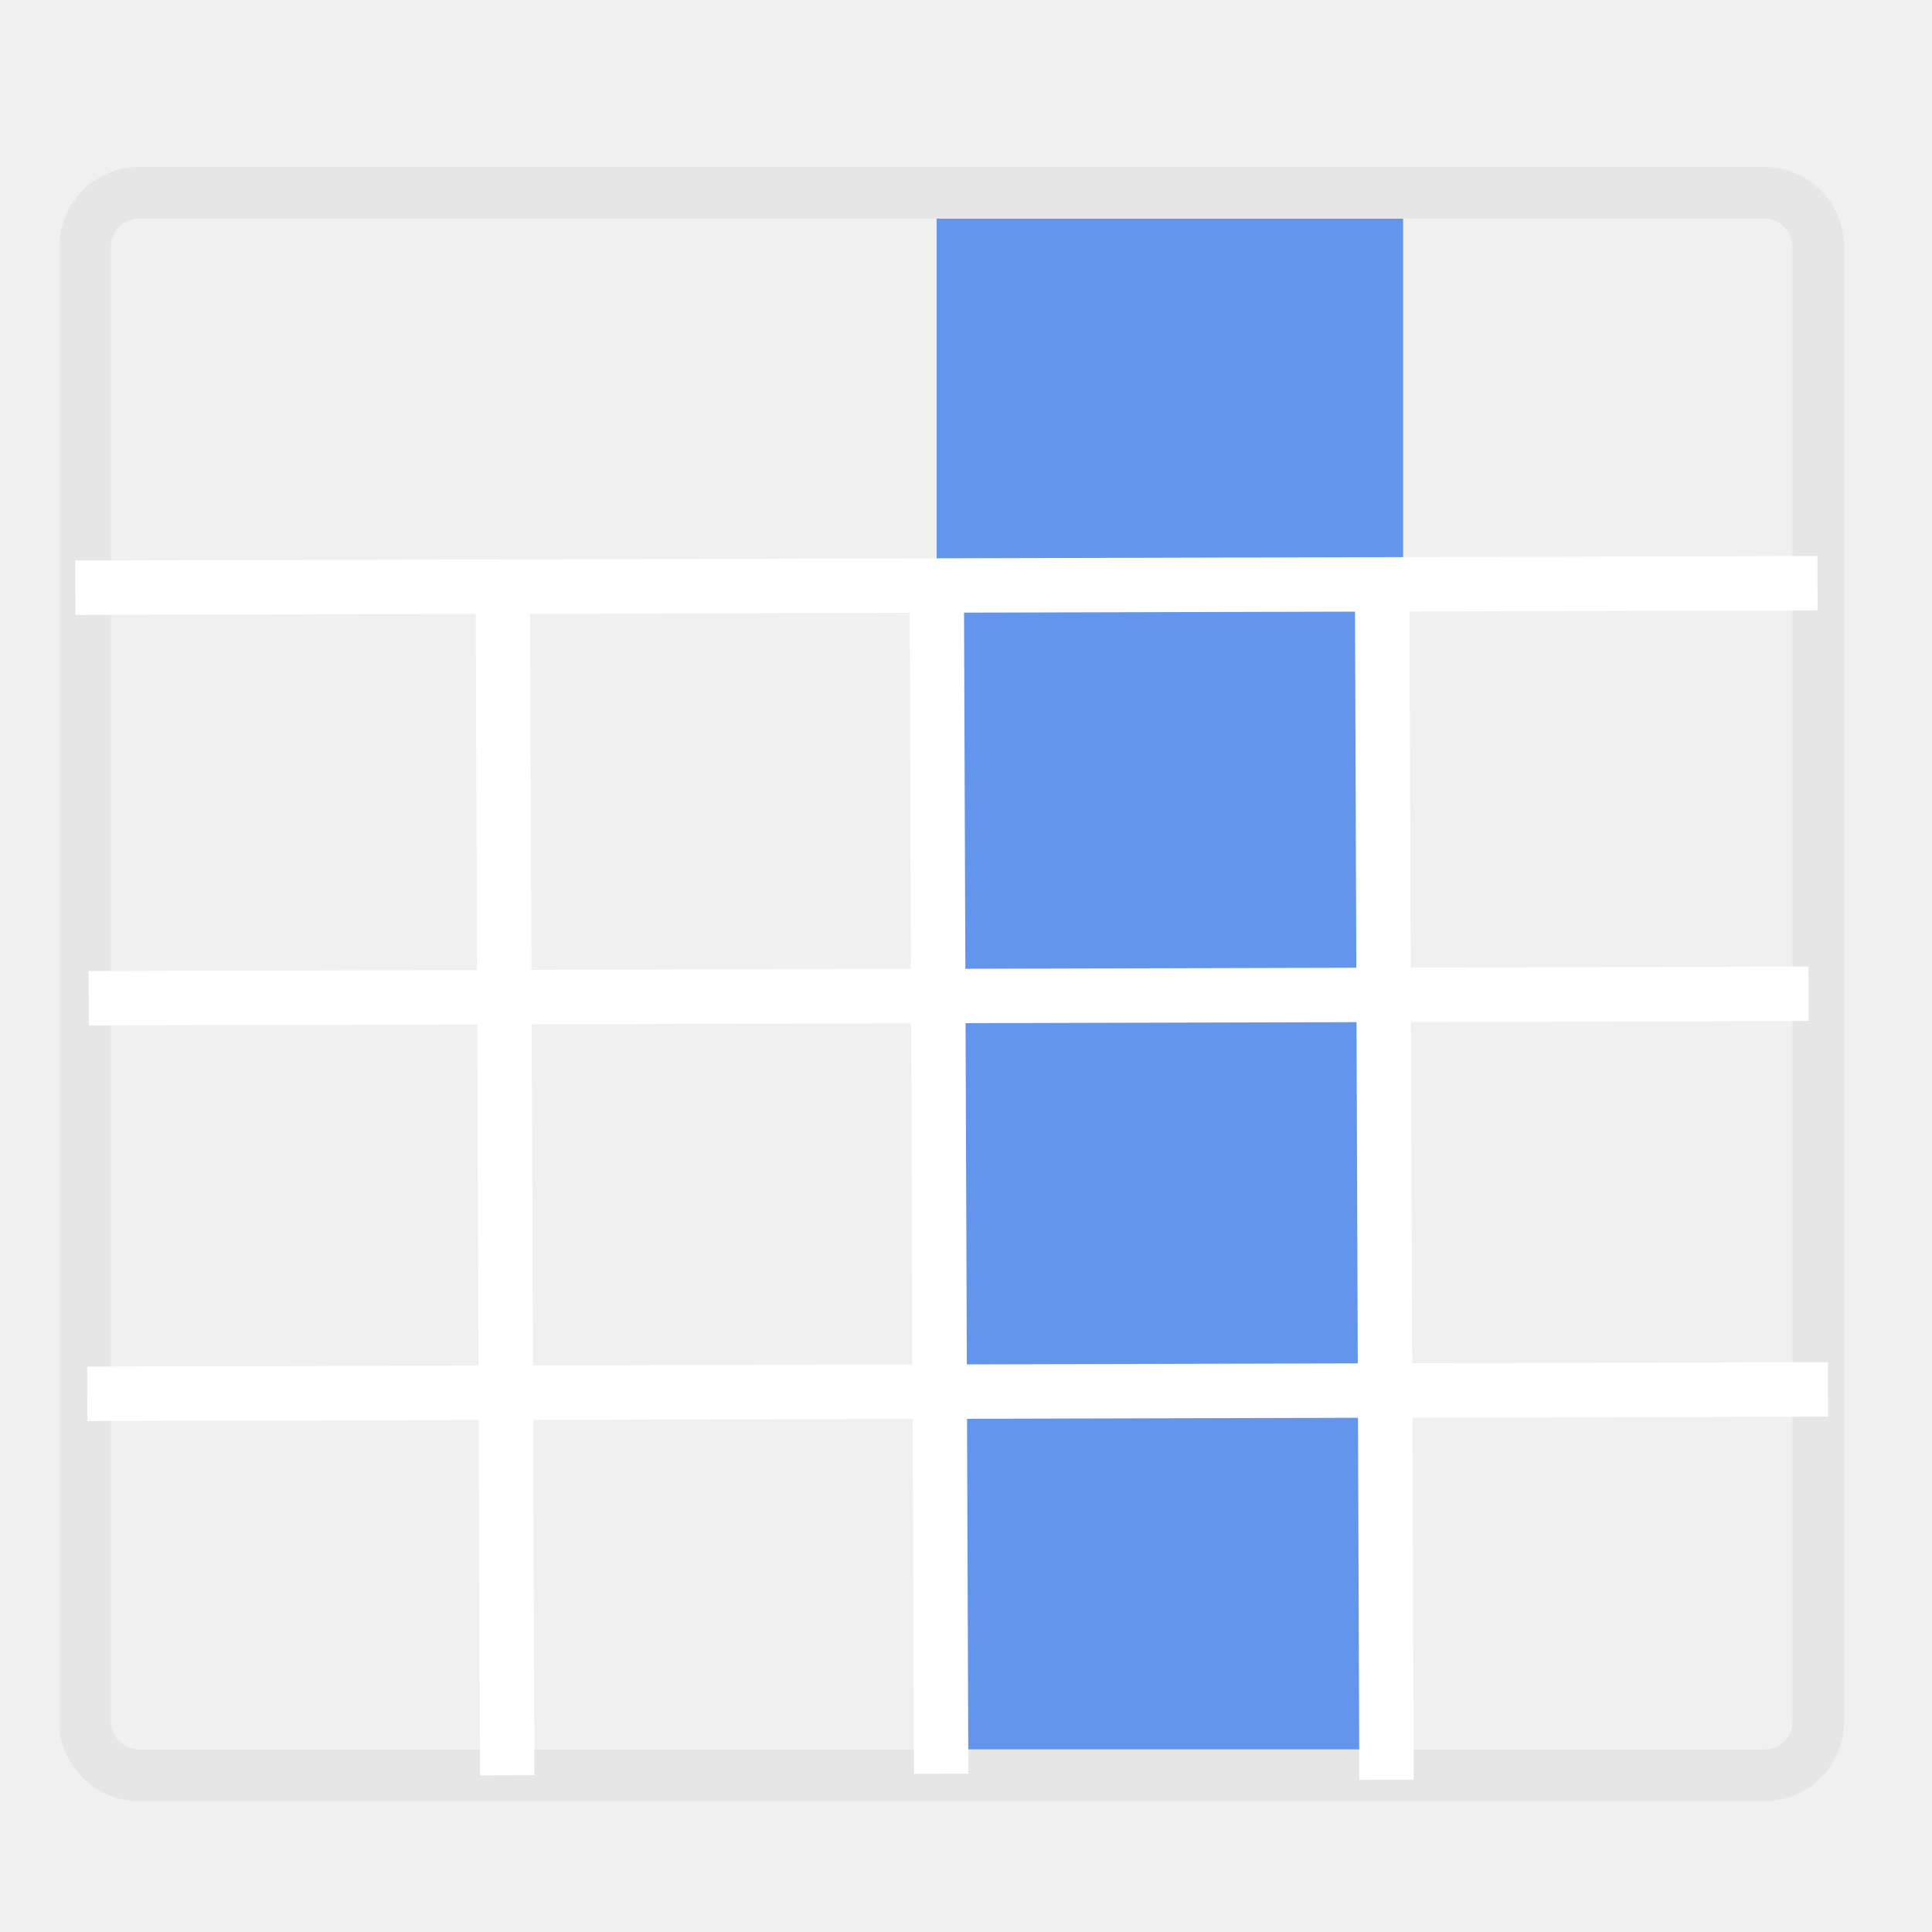
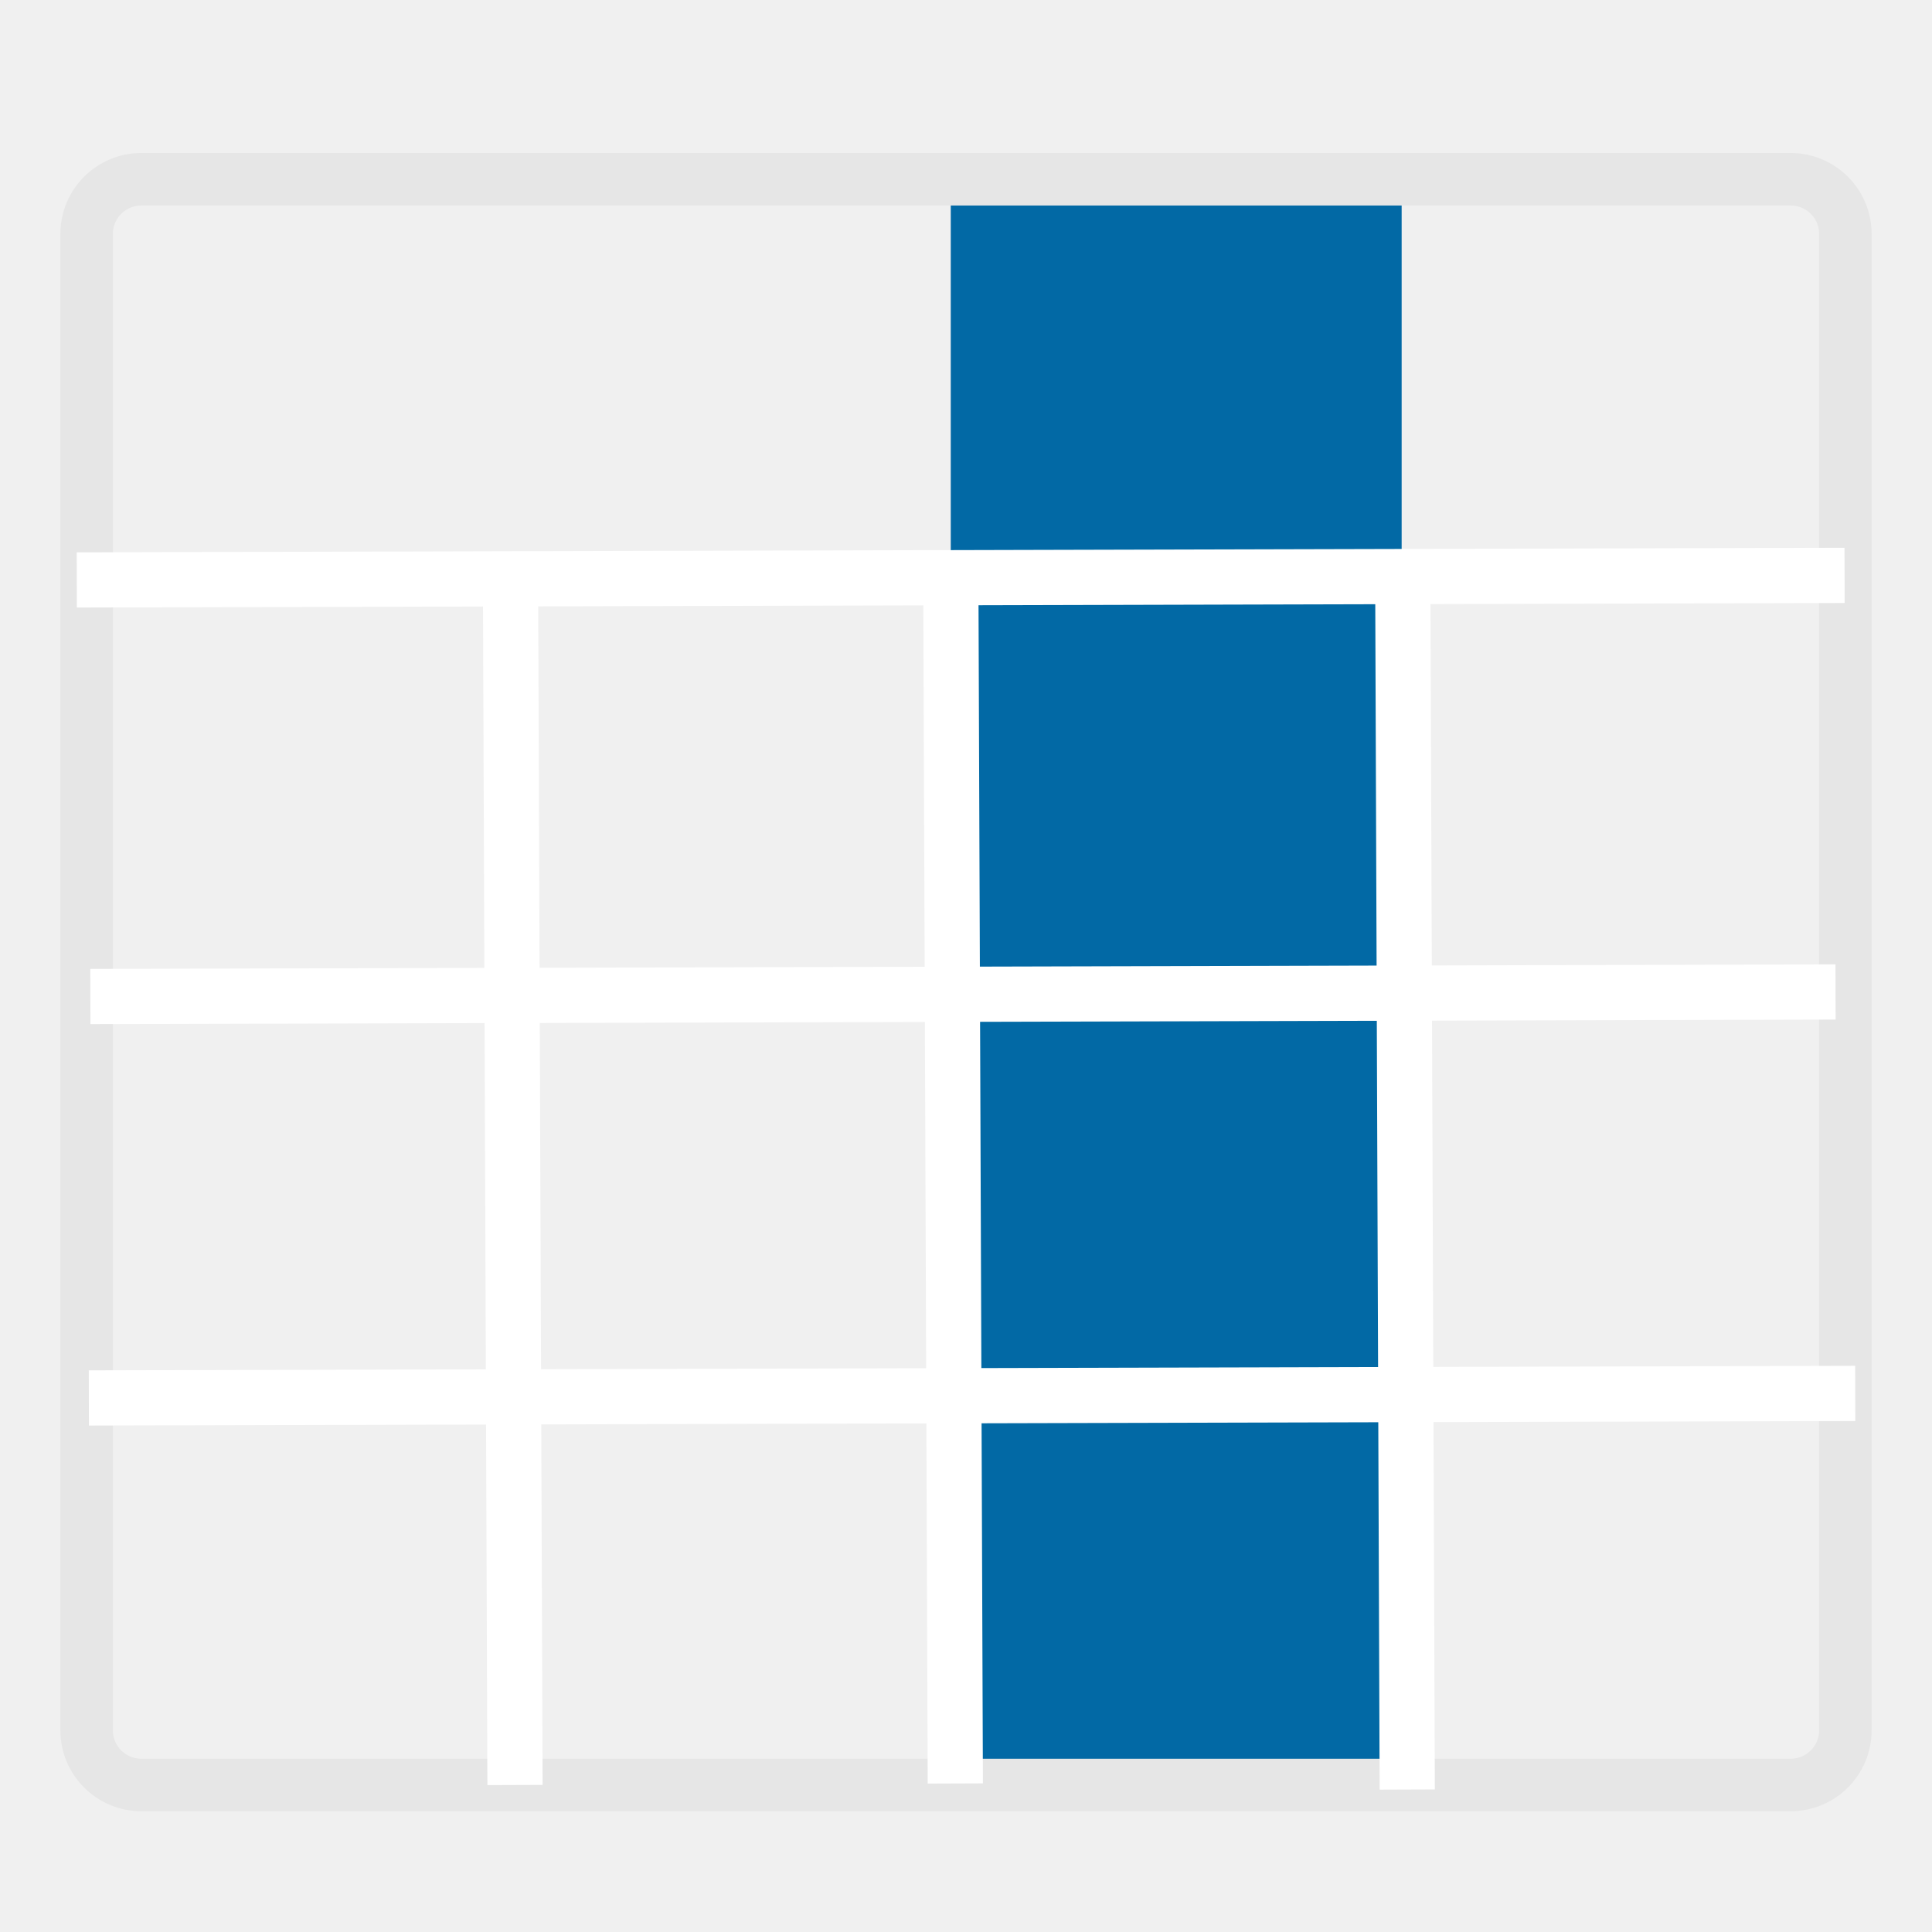
- <svg xmlns="http://www.w3.org/2000/svg" viewBox="0 -256 1792 1792" id="svg3447" version="1.1" width="100%" height="100%" hola_ext_inject="disabled">
+ <svg xmlns="http://www.w3.org/2000/svg" viewBox="0 0 192 192" id="svg3447" version="1.1" width="100%" height="100%" hola_ext_inject="disabled">
  <defs id="defs3455" />
-   <rect style="color:#000000;clip-rule:nonzero;display:inline;overflow:visible;visibility:visible;opacity:1;isolation:auto;mix-blend-mode:normal;color-interpolation:sRGB;color-interpolation-filters:linearRGB;solid-color:#000000;solid-opacity:1;vector-effect:none;fill:#6495ed;fill-opacity:1;fill-rule:evenodd;stroke-width:1.065;color-rendering:auto;image-rendering:auto;shape-rendering:auto;text-rendering:auto;enable-background:accumulate" id="rect833" width="432.63" height="1452.509" x="868.798" y="-70.818" />
-   <rect style="color:#000000;clip-rule:nonzero;display:inline;overflow:visible;visibility:visible;opacity:1;isolation:auto;mix-blend-mode:normal;color-interpolation:sRGB;color-interpolation-filters:linearRGB;solid-color:#000000;solid-opacity:1;vector-effect:none;fill:none;fill-opacity:1;fill-rule:evenodd;stroke:#e6e6e6;stroke-width:48;stroke-linecap:butt;stroke-linejoin:miter;stroke-miterlimit:4;stroke-dasharray:none;stroke-dashoffset:0;stroke-opacity:1;color-rendering:auto;image-rendering:auto;shape-rendering:auto;text-rendering:auto;enable-background:accumulate" id="rect817" width="1607.591" height="1467.741" x="78.926" y="-77.13" rx="50" />
-   <path style="fill:none;fill-rule:evenodd;stroke:#ffffff;stroke-width:50.459;stroke-linecap:butt;stroke-linejoin:miter;stroke-miterlimit:4;stroke-dasharray:none;stroke-opacity:1;font-variant-east_asian:normal;opacity:1;vector-effect:none;fill-opacity:1;stroke-dashoffset:0" d="m 466.322,273.235 4.154,1117.376" id="path819" />
-   <path id="path823" d="m 868.798,273.962 4.154,1115.264" style="fill:none;fill-rule:evenodd;stroke:#ffffff;stroke-width:50.459;stroke-linecap:butt;stroke-linejoin:miter;stroke-miterlimit:4;stroke-dasharray:none;stroke-opacity:1;font-variant-east_asian:normal;opacity:1;vector-effect:none;fill-opacity:1;stroke-dashoffset:0" />
-   <path style="fill:none;fill-rule:evenodd;stroke:#ffffff;stroke-width:50.459;stroke-linecap:butt;stroke-linejoin:miter;stroke-miterlimit:4;stroke-dasharray:none;stroke-opacity:1;font-variant-east_asian:normal;opacity:1;vector-effect:none;fill-opacity:1;stroke-dashoffset:0" d="m 1281.889,268.935 4.154,1125.829" id="path825" />
-   <path id="path827" d="M 1685.799,284.959 69.925,289.113" style="fill:none;fill-rule:evenodd;stroke:#ffffff;stroke-width:50.459;stroke-linecap:butt;stroke-linejoin:miter;stroke-miterlimit:4;stroke-dasharray:none;stroke-opacity:1" />
-   <path style="fill:none;fill-rule:evenodd;stroke:#ffffff;stroke-width:50.459;stroke-linecap:butt;stroke-linejoin:miter;stroke-miterlimit:4;stroke-dasharray:none;stroke-opacity:1;font-variant-east_asian:normal;opacity:1;vector-effect:none;fill-opacity:1;stroke-dashoffset:0" d="M 1677.544,665.743 82.334,669.892" id="path829" />
-   <path id="path831" d="M 1695.545,1032.679 80.949,1036.827" style="fill:none;fill-rule:evenodd;stroke:#ffffff;stroke-width:50.459;stroke-linecap:butt;stroke-linejoin:miter;stroke-miterlimit:4;stroke-dasharray:none;stroke-opacity:1;font-variant-east_asian:normal;opacity:1;vector-effect:none;fill-opacity:1;stroke-dashoffset:0" />
+   <g id="g9252" transform="matrix(0.1087225,0,0,0.1087224,0.02834451,26.20009)">
+     <rect y="-70.818" x="868.798" height="1452.509" width="412.129" id="rect833" style="color:#000000;clip-rule:nonzero;display:inline;overflow:visible;visibility:visible;opacity:1;isolation:auto;mix-blend-mode:normal;color-interpolation:sRGB;color-interpolation-filters:linearRGB;solid-color:#000000;solid-opacity:1;vector-effect:none;fill:#0269a5;fill-opacity:1;fill-rule:evenodd;stroke-width:1.04;color-rendering:auto;image-rendering:auto;shape-rendering:auto;text-rendering:auto;enable-background:accumulate" />
+     <rect rx="50" y="-77.13" x="78.926" height="1467.741" width="1607.591" id="rect817" style="color:#000000;clip-rule:nonzero;display:inline;overflow:visible;visibility:visible;opacity:1;isolation:auto;mix-blend-mode:normal;color-interpolation:sRGB;color-interpolation-filters:linearRGB;solid-color:#000000;solid-opacity:1;vector-effect:none;fill:none;fill-opacity:1;fill-rule:evenodd;stroke:#e6e6e6;stroke-width:48;stroke-linecap:butt;stroke-linejoin:miter;stroke-miterlimit:4;stroke-dasharray:none;stroke-dashoffset:0;stroke-opacity:1;color-rendering:auto;image-rendering:auto;shape-rendering:auto;text-rendering:auto;enable-background:accumulate" />
+     <path id="path819" d="m 466.322,273.235 4.154,1117.376" style="opacity:1;vector-effect:none;fill:none;fill-opacity:1;fill-rule:evenodd;stroke:#ffffff;stroke-width:50.459;stroke-linecap:butt;stroke-linejoin:miter;stroke-miterlimit:4;stroke-dasharray:none;stroke-dashoffset:0;stroke-opacity:1" />
+     <path style="opacity:1;vector-effect:none;fill:none;fill-opacity:1;fill-rule:evenodd;stroke:#ffffff;stroke-width:50.459;stroke-linecap:butt;stroke-linejoin:miter;stroke-miterlimit:4;stroke-dasharray:none;stroke-dashoffset:0;stroke-opacity:1" d="m 868.798,273.962 4.154,1115.264" id="path823" />
+     <path id="path825" d="m 1281.889,268.935 4.154,1125.829" style="opacity:1;vector-effect:none;fill:none;fill-opacity:1;fill-rule:evenodd;stroke:#ffffff;stroke-width:50.459;stroke-linecap:butt;stroke-linejoin:miter;stroke-miterlimit:4;stroke-dasharray:none;stroke-dashoffset:0;stroke-opacity:1" />
+     <path style="fill:none;fill-rule:evenodd;stroke:#ffffff;stroke-width:50.459;stroke-linecap:butt;stroke-linejoin:miter;stroke-miterlimit:4;stroke-dasharray:none;stroke-opacity:1" d="M 1685.799,284.959 69.925,289.113" id="path827" />
+     <path id="path829" d="M 1677.544,665.743 82.334,669.892" style="opacity:1;vector-effect:none;fill:none;fill-opacity:1;fill-rule:evenodd;stroke:#ffffff;stroke-width:50.459;stroke-linecap:butt;stroke-linejoin:miter;stroke-miterlimit:4;stroke-dasharray:none;stroke-dashoffset:0;stroke-opacity:1" />
+     <path style="opacity:1;vector-effect:none;fill:none;fill-opacity:1;fill-rule:evenodd;stroke:#ffffff;stroke-width:50.459;stroke-linecap:butt;stroke-linejoin:miter;stroke-miterlimit:4;stroke-dasharray:none;stroke-dashoffset:0;stroke-opacity:1" d="M 1695.545,1032.679 80.949,1036.827" id="path831" />
+   </g>
</svg>
